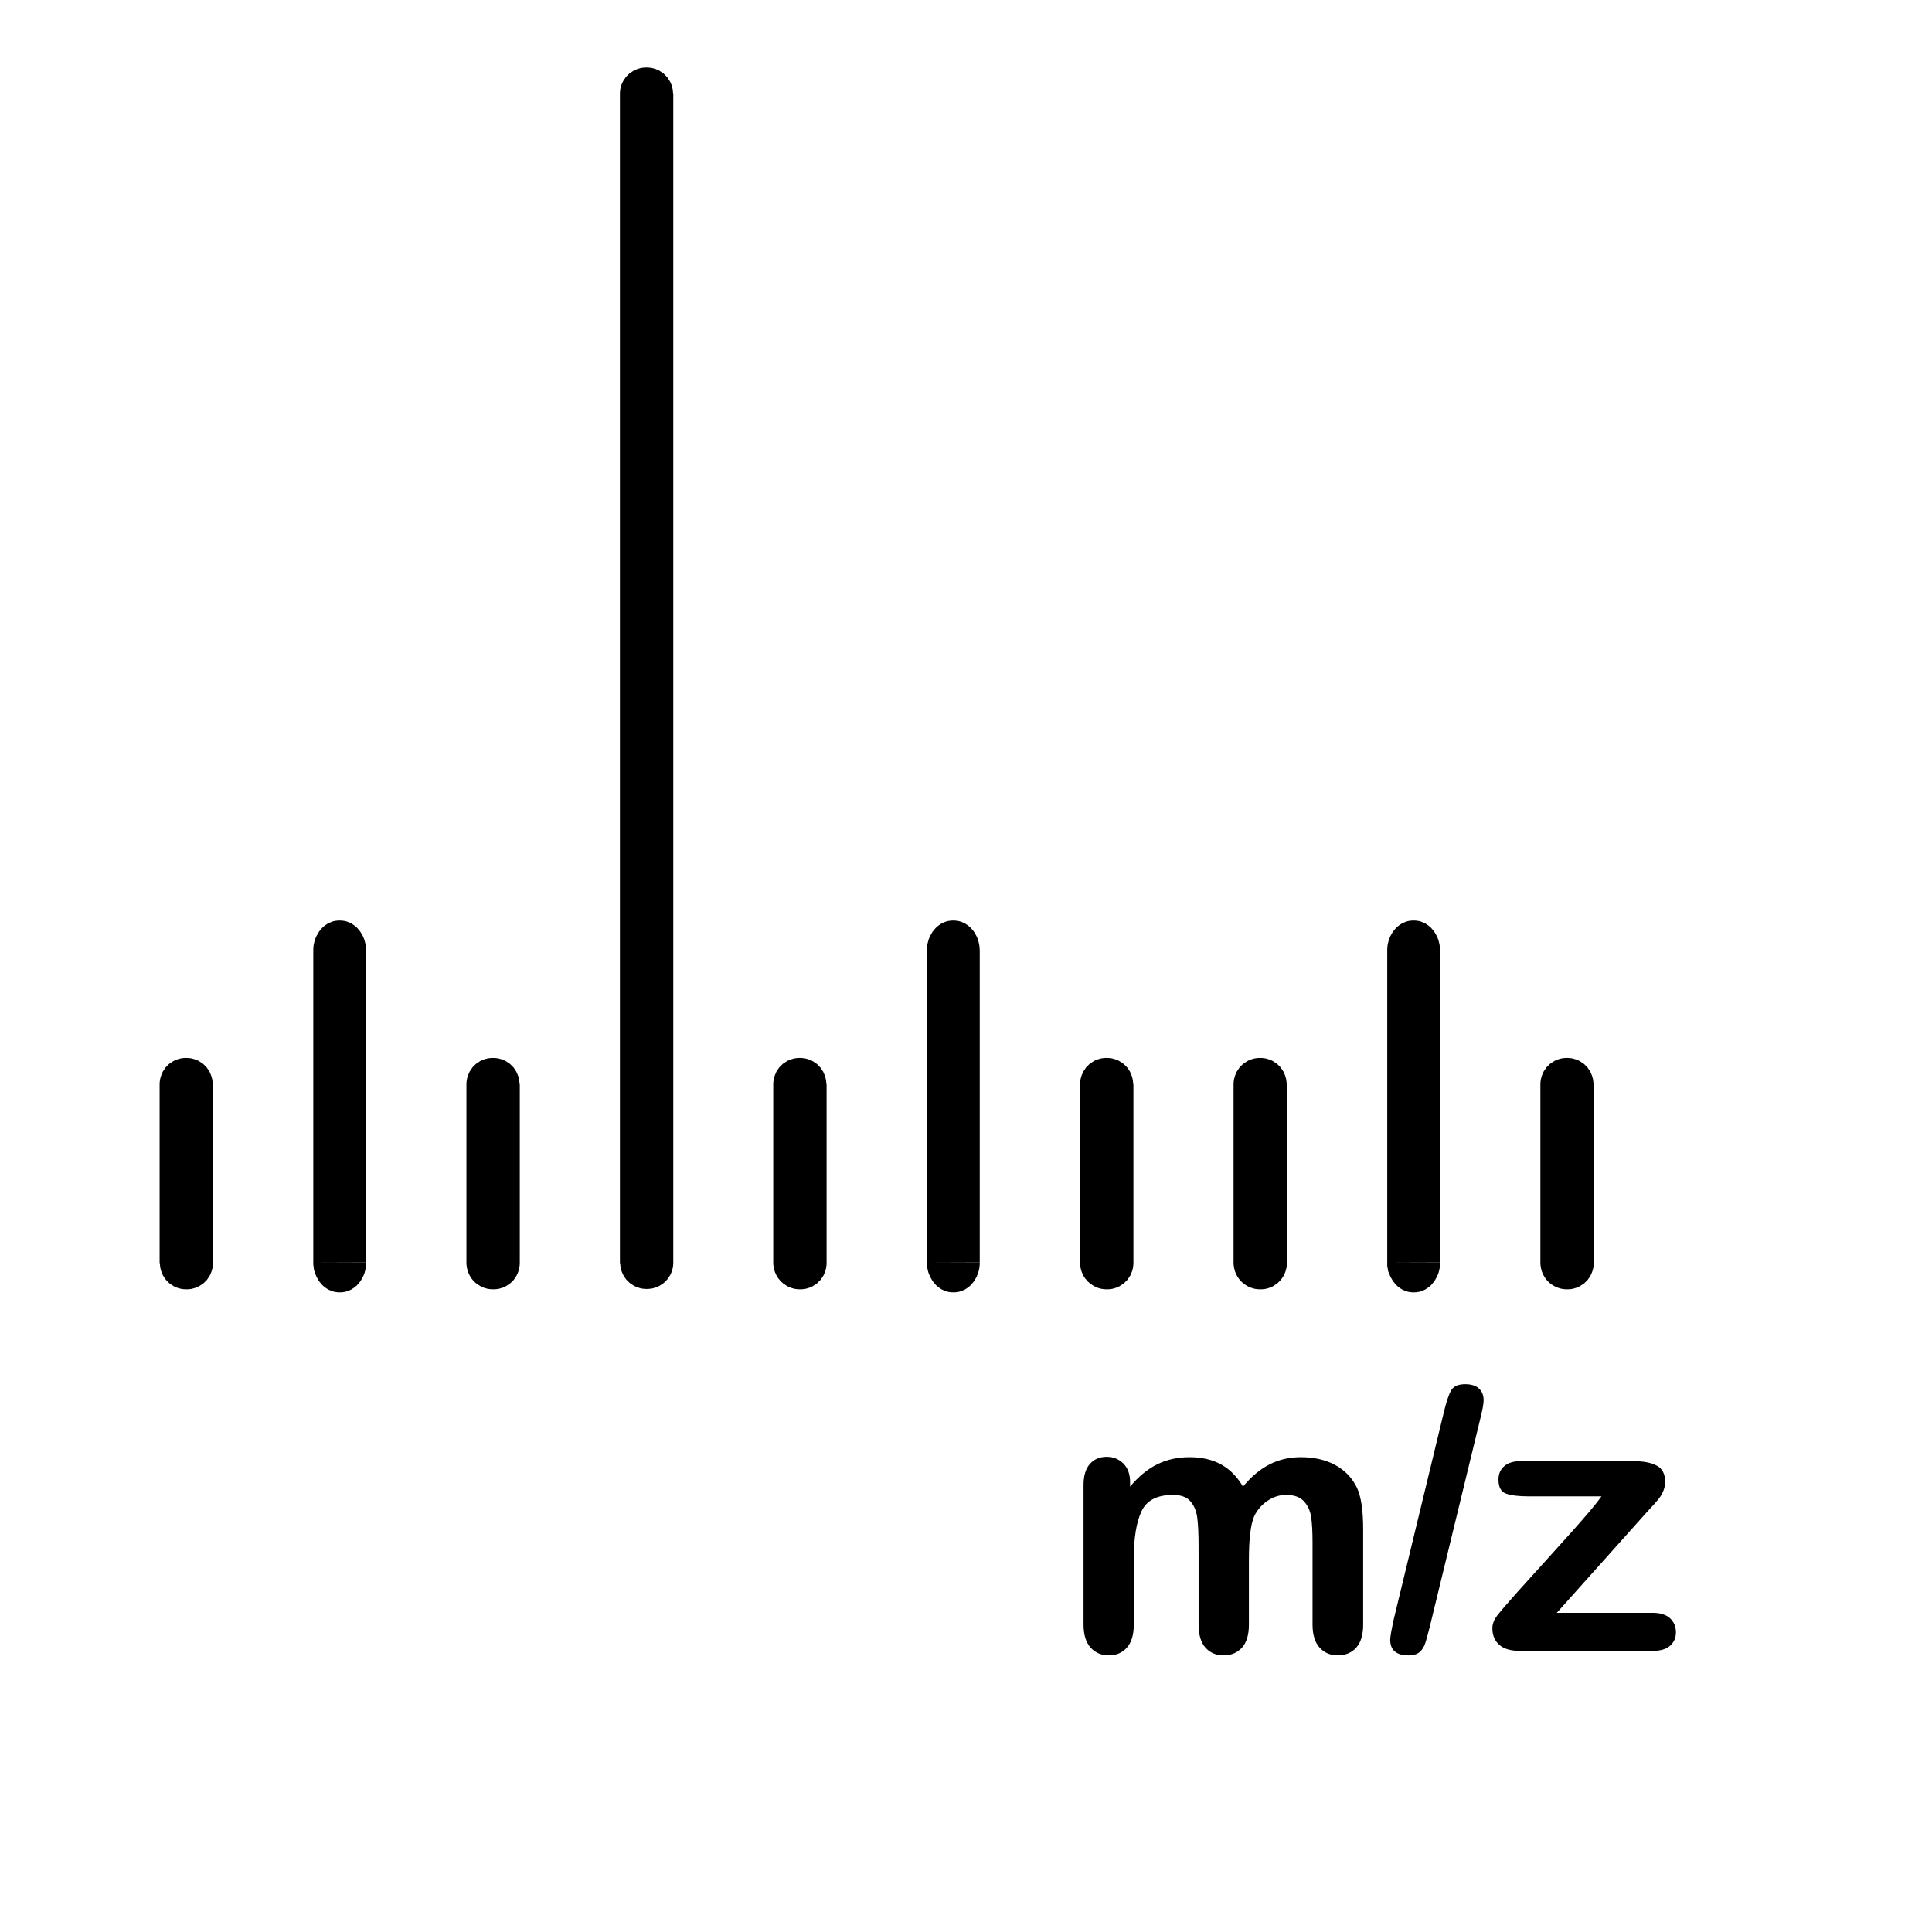
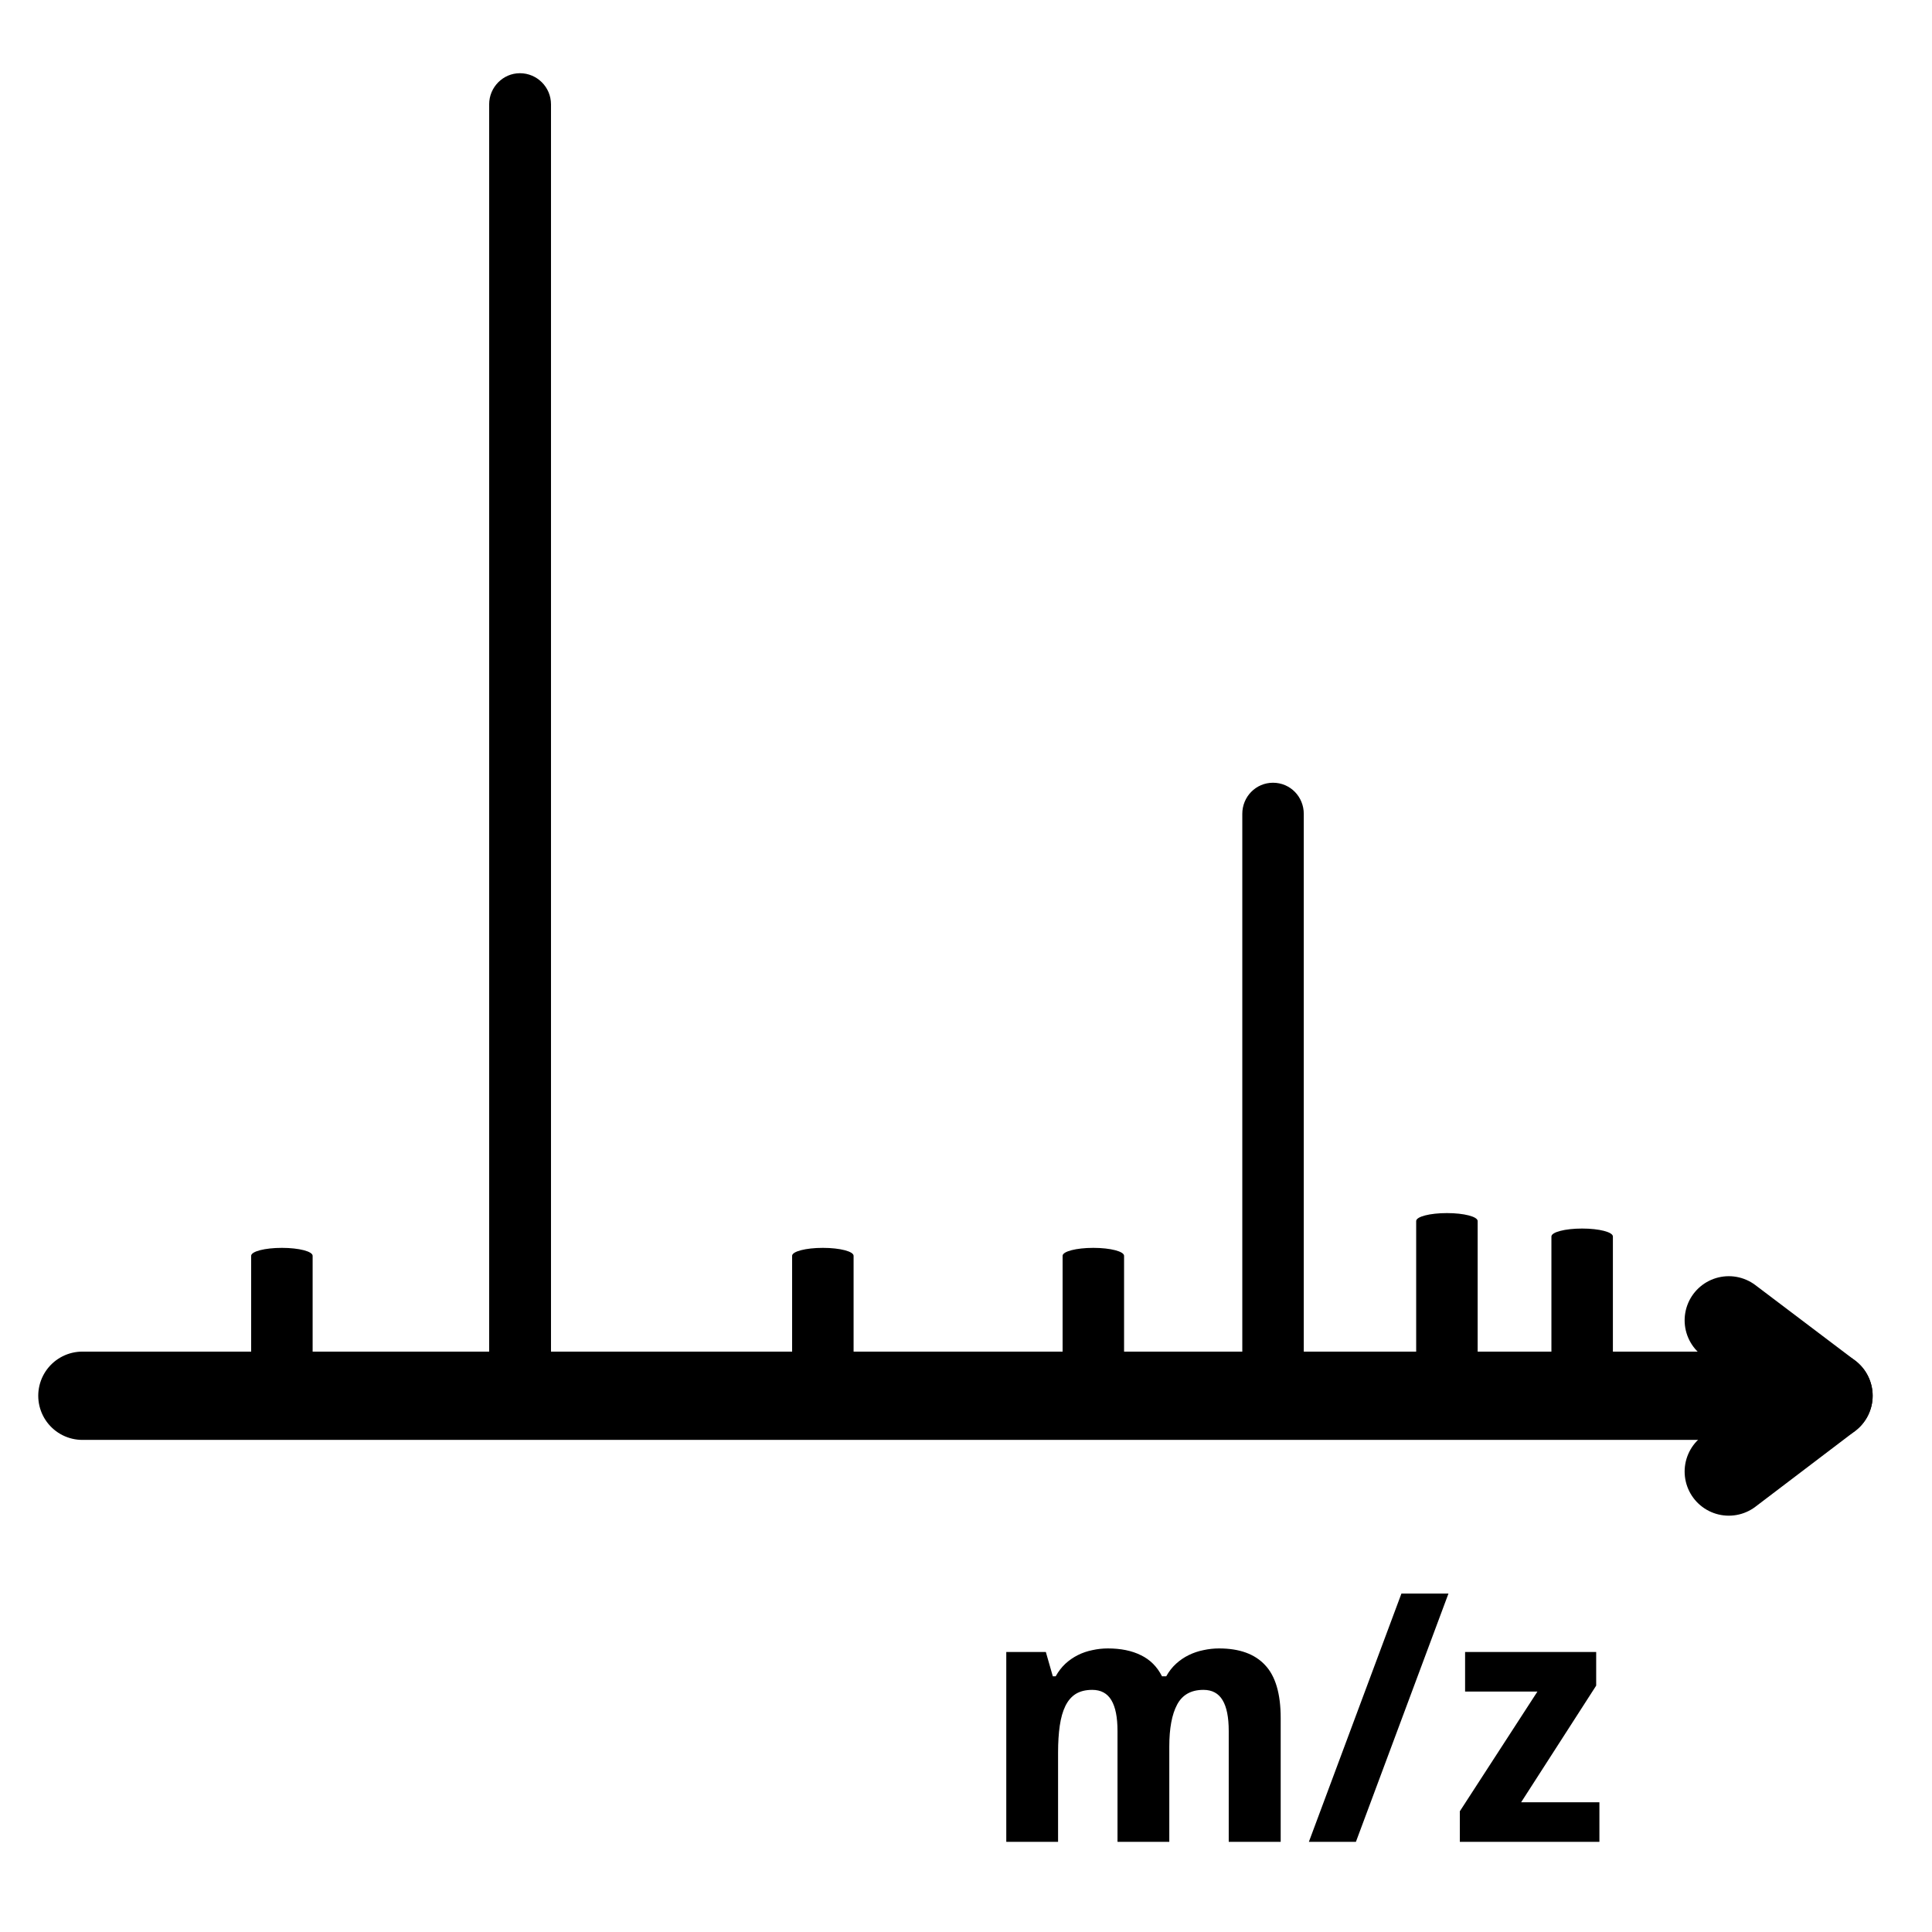
- <svg xmlns="http://www.w3.org/2000/svg" width="1000" height="1000" id="svg4152" version="1.1" viewBox="0 0 1000 1000">
+ <svg xmlns="http://www.w3.org/2000/svg" stroke="currentColor" fill="currentColor" width="1000" height="1000" id="svg4152" version="1.1" viewBox="0 0 1000 1000">
  <defs id="defs5498">
    <marker style="overflow:visible" id="marker4233" refX="0.0" refY="0.0" orient="auto">
      <path transform="scale(0.8)" style="fill-rule:evenodd;stroke-width:1pt;stroke-opacity:1;fill-opacity:1" d="M 5.77,0.0 L -2.88,5.0 L -2.88,-5.0 L 5.77,0.0 z " id="path4235" />
    </marker>
    <marker style="overflow:visible" id="marker4755" refX="0.0" refY="0.0" orient="auto">
      <path transform="scale(0.8)" style="fill-rule:evenodd;stroke-width:1pt;stroke-opacity:1;fill-opacity:1" d="M 5.77,0.0 L -2.88,5.0 L -2.88,-5.0 L 5.77,0.0 z " id="path4757" />
    </marker>
    <marker orient="auto" refY="0.0" refX="0.0" id="Arrow1Lend" style="overflow:visible;">
      <path id="path4164" d="M 0.0,0.0 L 5.0,-5.0 L -12.5,0.0 L 5.0,5.0 L 0.0,0.0 z " style="fill-rule:evenodd;stroke-width:1pt;stroke-opacity:1;fill-opacity:1" transform="scale(0.8) rotate(180) translate(12.5,0)" />
    </marker>
    <marker orient="auto" refY="0.0" refX="0.0" id="Arrow2Lend" style="overflow:visible;">
      <path id="path4182" style="fill-rule:evenodd;stroke-width:0.625;stroke-linejoin:round;stroke-opacity:1;fill-opacity:1" d="M 8.719,4.034 L -2.207,0.016 L 8.719,-4.002 C 6.973,-1.63 6.983,1.616 8.719,4.034 z " transform="scale(1.1) rotate(180) translate(1,0)" />
    </marker>
    <pattern y="0" x="0" height="6" width="6" patternUnits="userSpaceOnUse" id="EMFhbasepattern" />
  </defs>
-   <path id="path3502" d="M 42.643,676.441 H 932.372" style="fill:none;stroke-width:45.698px;stroke-linecap:round;stroke-linejoin:round;stroke-miterlimit:4;stroke-dasharray:none;stroke-opacity:1" />
-   <path id="path3504" d="m 946.433,676.441 -51.622,39.223" style="fill:none;stroke-width:45.698px;stroke-linecap:round;stroke-linejoin:round;stroke-miterlimit:4;stroke-dasharray:none;stroke-opacity:1" />
-   <path id="path3506" d="m 894.811,637.405 51.622,39.036" style="fill:none;stroke-width:45.698px;stroke-linecap:round;stroke-linejoin:round;stroke-miterlimit:4;stroke-dasharray:none;stroke-opacity:1" />
-   <g style="clip-rule:evenodd;fill-rule:evenodd;image-rendering:optimizeQuality;shape-rendering:geometricPrecision;text-rendering:geometricPrecision" id="g4519" transform="matrix(91.74455,0,0,91.74455,41.96986,34.79357)">
-     <line id="_341698584" class="fil0 str0" x1="0.168" y1="6.756" x2="9.474" y2="6.756" />
+   <path id="path3502" d="m 42.643,722.441 889.729,0" style="fill:none;stroke-width:45.698px;stroke-linecap:round;stroke-linejoin:round;stroke-miterlimit:4;stroke-dasharray:none;stroke-opacity:1" />
+   <path id="path3504" d="m 946.433,722.441 -51.622,39.223" style="fill:none;stroke-width:45.698px;stroke-linecap:round;stroke-linejoin:round;stroke-miterlimit:4;stroke-dasharray:none;stroke-opacity:1" />
+   <path id="path3506" d="m 894.811,683.405 51.622,39.036" style="fill:none;stroke-width:45.698px;stroke-linecap:round;stroke-linejoin:round;stroke-miterlimit:4;stroke-dasharray:none;stroke-opacity:1" />
+   <path id="path3508" d="m 285.195,53.989 c 0,-8.881 -7.215,-16.096 -16.096,-16.096 -8.696,0 -15.911,7.215 -15.911,16.096 z m 0,0 0,658.279 -32.007,0 0,-658.279 z m -32.007,658.279 c 0,8.879 7.215,16.096 15.911,16.096 8.881,0 16.096,-7.217 16.096,-16.096 z" style="fill-opacity:1;fill-rule:nonzero;stroke:none" />
+   <path id="path3510" d="m 674.831,421.24 c 0,-8.881 -7.031,-16.096 -15.91,-16.096 -8.879,0 -15.91,7.215 -15.91,16.096 z m 0,0 0,291.028 -31.819,0 0,-291.028 z m -31.819,291.028 c 0,8.879 7.031,16.096 15.91,16.096 8.879,0 15.91,-7.217 15.91,-16.096 z" style="fill-opacity:1;fill-rule:nonzero;stroke:none" />
+   <g transform="translate(856.787,823.9196)" style="font-style:normal;font-weight:normal;font-size:180px;line-height:125%;font-family:sans-serif;letter-spacing:0px;word-spacing:0px;fill-opacity:1;stroke:none;stroke-width:1px;stroke-linecap:butt;stroke-linejoin:miter;stroke-opacity:1" id="flowRoot4201">
+     <path d="m -251.562,129.415 h -26.807 V 72.022 q 0,-10.635 -3.164,-15.908 -3.164,-5.361 -9.932,-5.361 -5.098,0 -8.525,2.109 -3.34,2.109 -5.361,6.24 -2.021,4.131 -2.9,10.195 -0.879,6.064 -0.879,13.887 v 46.23 H -335.938 V 31.153 h 20.479 l 3.604,12.568 h 1.494 q 2.109,-3.779 5.01,-6.504 2.988,-2.725 6.504,-4.482 3.516,-1.758 7.471,-2.549 3.955,-0.879 7.998,-0.879 10.107,0 17.139,3.516 7.119,3.428 10.898,10.898 h 2.197 q 2.109,-3.779 5.098,-6.504 2.988,-2.725 6.592,-4.482 3.604,-1.758 7.559,-2.549 4.043,-0.879 8.086,-0.879 15.82,0 23.818,8.613 8.086,8.525 8.086,27.422 v 64.072 h -26.895 V 72.022 q 0,-10.635 -3.164,-15.908 -3.164,-5.361 -9.932,-5.361 -9.58,0 -13.623,7.646 -4.043,7.559 -4.043,21.709 z" id="path4241" />
+     <path d="M -107.07,0.919 -154.971,129.415 h -24.346 L -131.416,0.919 Z" id="path4243" />
+     <path d="M -28.936,129.415 H -101.182 V 113.595 L -61.016,51.632 H -98.457 V 31.153 h 67.852 v 17.402 l -38.848,60.381 h 40.518 z" id="path4245" />
  </g>
-   <g style="clip-rule:evenodd;fill-rule:evenodd;image-rendering:optimizeQuality;shape-rendering:geometricPrecision;text-rendering:geometricPrecision" id="g4523" transform="matrix(91.74455,0,0,91.74455,41.96986,34.79357)">
-     <line class="fil0 str0" x1="9.622" y1="6.756" x2="9.081" y2="7.166" id="line4521" />
-   </g>
-   <g style="clip-rule:evenodd;fill-rule:evenodd;image-rendering:optimizeQuality;shape-rendering:geometricPrecision;text-rendering:geometricPrecision" id="g4527" transform="matrix(91.74455,0,0,91.74455,41.96986,34.79357)">
-     <line class="fil0 str0" x1="9.081" y1="6.346" x2="9.622" y2="6.756" id="line4525" />
-   </g>
-   <g style="clip-rule:evenodd;fill-rule:evenodd;image-rendering:optimizeQuality;shape-rendering:geometricPrecision;text-rendering:geometricPrecision" id="g4531" transform="matrix(91.74455,0,0,91.74455,41.96986,34.79357)">
-     <path class="fil1" d="M 2.475,5.74 H 2.174 l 1.935e-4,-0.008 5.806e-4,-0.008 9.676e-4,-0.008 0.001,-0.007 0.002,-0.007 0.002,-0.007 0.002,-0.007 0.003,-0.007 0.003,-0.007 0.003,-0.007 0.004,-0.006 0.004,-0.006 0.004,-0.006 0.004,-0.006 0.005,-0.005 0.005,-0.005 0.005,-0.005 0.005,-0.005 0.006,-0.004 0.006,-0.004 0.006,-0.004 0.006,-0.004 0.006,-0.003 0.007,-0.003 0.007,-0.003 0.007,-0.002 0.007,-0.002 0.007,-0.002 0.007,-0.001 0.008,-9.676e-4 0.008,-5.806e-4 0.008,-1.935e-4 0.008,1.935e-4 0.008,5.806e-4 0.008,9.676e-4 0.007,0.001 0.007,0.002 0.007,0.002 0.007,0.002 0.007,0.003 0.007,0.003 0.006,0.003 0.006,0.004 0.006,0.004 0.006,0.004 0.006,0.004 0.005,0.005 0.005,0.005 0.005,0.005 0.005,0.005 0.004,0.006 0.004,0.006 0.004,0.006 0.004,0.006 0.003,0.007 0.003,0.007 0.003,0.007 0.002,0.007 0.002,0.007 0.002,0.007 0.001,0.007 9.676e-4,0.008 5.806e-4,0.008 z M 2.174,6.744 V 5.74 H 2.475 v 1.004 z m 0,0 H 2.475 l -1.935e-4,0.008 -5.806e-4,0.008 -9.676e-4,0.008 -0.001,0.007 -0.002,0.007 -0.002,0.007 -0.002,0.007 -0.003,0.007 -0.003,0.007 -0.003,0.007 -0.004,0.006 -0.004,0.006 -0.004,0.006 -0.004,0.006 -0.005,0.005 -0.005,0.005 -0.005,0.005 -0.005,0.005 -0.006,0.004 -0.006,0.004 -0.006,0.004 -0.006,0.004 -0.006,0.003 -0.007,0.003 -0.007,0.003 -0.007,0.002 -0.007,0.002 -0.007,0.002 -0.007,0.001 -0.008,9.676e-4 -0.008,5.806e-4 -0.008,1.935e-4 -0.008,-1.935e-4 -0.008,-5.806e-4 L 2.302,6.893 2.294,6.892 2.287,6.89 2.28,6.888 2.273,6.886 2.266,6.883 2.259,6.88 2.253,6.877 2.247,6.873 2.24,6.869 2.235,6.865 2.229,6.861 2.223,6.856 2.218,6.851 2.213,6.846 2.208,6.84 2.204,6.835 2.2,6.829 2.196,6.823 2.192,6.816 2.189,6.81 2.186,6.803 2.183,6.796 2.181,6.789 2.179,6.782 2.177,6.775 2.176,6.767 2.175,6.76 2.174,6.752 Z" id="path4529" />
-   </g>
-   <g style="clip-rule:evenodd;fill-rule:evenodd;image-rendering:optimizeQuality;shape-rendering:geometricPrecision;text-rendering:geometricPrecision" id="g4535" transform="matrix(91.74455,0,0,91.74455,41.96986,34.79357)">
-     <path class="fil1" d="M 3.341,0.15 H 3.04 l 1.935e-4,-0.008 5.806e-4,-0.008 9.676e-4,-0.007 0.001,-0.007 0.002,-0.007 0.002,-0.007 0.002,-0.007 0.003,-0.007 0.003,-0.007 0.003,-0.006 0.004,-0.006 0.004,-0.006 0.004,-0.006 0.004,-0.006 0.005,-0.005 0.005,-0.005 0.005,-0.005 0.005,-0.005 0.006,-0.004 0.006,-0.004 0.006,-0.004 0.006,-0.004 0.006,-0.003 0.007,-0.003 0.007,-0.003 0.007,-0.002 0.007,-0.002 0.007,-0.002 0.007,-0.001 0.008,-9.48281e-4 0.008,-5.8058e-4 0.008,-1.93527e-4 0.008,1.93527e-4 0.008,5.8058e-4 0.008,9.48281e-4 0.007,0.001 0.007,0.002 0.007,0.002 0.007,0.002 0.007,0.003 0.007,0.003 0.006,0.003 0.006,0.004 0.006,0.004 0.006,0.004 0.006,0.004 0.005,0.005 0.005,0.005 0.005,0.005 0.005,0.005 0.004,0.006 0.004,0.006 0.004,0.006 0.004,0.006 0.003,0.006 0.003,0.007 0.003,0.007 0.002,0.007 0.002,0.007 0.002,0.007 0.001,0.007 9.677e-4,0.007 5.806e-4,0.008 z M 3.04,6.744 V 0.15 H 3.341 v 6.594 z m 0,0 H 3.341 l -1.935e-4,0.008 -5.806e-4,0.008 -9.676e-4,0.007 -0.001,0.007 -0.002,0.007 -0.002,0.007 -0.002,0.007 -0.003,0.007 -0.003,0.007 -0.003,0.006 -0.004,0.006 -0.004,0.006 -0.004,0.006 -0.004,0.006 -0.005,0.005 -0.005,0.005 -0.005,0.005 -0.005,0.005 -0.006,0.004 -0.006,0.004 -0.006,0.004 -0.006,0.004 -0.006,0.003 -0.007,0.003 -0.007,0.003 -0.007,0.002 -0.007,0.002 -0.007,0.002 -0.007,0.001 -0.008,9.483e-4 -0.008,5.806e-4 -0.008,1.935e-4 -0.008,-1.935e-4 -0.008,-5.806e-4 -0.008,-9.483e-4 -0.007,-0.001 -0.007,-0.002 -0.007,-0.002 -0.007,-0.002 -0.007,-0.003 -0.007,-0.003 -0.006,-0.003 -0.006,-0.004 -0.006,-0.004 -0.006,-0.004 -0.006,-0.004 -0.005,-0.005 -0.005,-0.005 -0.005,-0.005 -0.005,-0.005 -0.004,-0.006 -0.004,-0.006 -0.004,-0.006 -0.004,-0.006 -0.003,-0.006 -0.003,-0.007 -0.003,-0.007 -0.002,-0.007 -0.002,-0.007 -0.002,-0.007 -0.001,-0.007 -9.677e-4,-0.007 -5.806e-4,-0.008 z" id="path4533" />
-   </g>
-   <g style="clip-rule:evenodd;fill-rule:evenodd;image-rendering:optimizeQuality;shape-rendering:geometricPrecision;text-rendering:geometricPrecision" id="g4539" transform="matrix(91.74455,0,0,91.74455,41.96986,34.79357)">
-     <path class="fil1" d="M 1.608,4.982 H 1.31 l 1.935e-4,-0.009 5.806e-4,-0.009 9.483e-4,-0.008 0.001,-0.008 0.002,-0.008 0.002,-0.008 0.002,-0.008 0.003,-0.008 0.003,-0.007 0.003,-0.007 0.004,-0.007 0.004,-0.007 0.004,-0.007 0.004,-0.006 0.005,-0.006 0.005,-0.006 0.005,-0.006 0.005,-0.005 0.006,-0.005 0.006,-0.005 0.006,-0.004 0.006,-0.004 0.006,-0.004 0.007,-0.003 0.007,-0.003 0.007,-0.003 0.007,-0.002 0.007,-0.002 0.007,-0.001 0.007,-0.001 0.008,-6.58e-4 0.008,-2.128e-4 0.008,2.128e-4 0.008,6.58e-4 0.007,0.001 0.007,0.001 0.007,0.002 0.007,0.002 0.007,0.003 0.007,0.003 0.007,0.003 0.006,0.004 0.006,0.004 0.006,0.004 0.006,0.005 0.006,0.005 0.005,0.005 0.005,0.006 0.005,0.006 0.005,0.006 0.004,0.006 0.004,0.007 0.004,0.007 0.004,0.007 0.003,0.007 0.003,0.007 0.003,0.008 0.002,0.008 0.002,0.008 0.002,0.008 0.001,0.008 9.483e-4,0.008 5.805e-4,0.009 z M 1.31,6.744 V 4.982 H 1.608 v 1.763 z m 0,0 H 1.608 l -1.935e-4,0.009 -5.806e-4,0.009 -9.483e-4,0.008 -0.001,0.008 -0.002,0.008 -0.002,0.008 -0.002,0.008 -0.003,0.008 -0.003,0.007 -0.003,0.007 -0.004,0.007 -0.004,0.007 -0.004,0.007 -0.004,0.006 -0.005,0.006 -0.005,0.006 -0.005,0.006 -0.005,0.005 -0.006,0.005 -0.006,0.005 -0.006,0.004 -0.006,0.004 -0.006,0.004 -0.007,0.003 -0.007,0.003 -0.007,0.003 -0.007,0.002 -0.007,0.002 -0.007,0.001 -0.007,0.001 -0.008,6.58e-4 -0.008,2.128e-4 -0.008,-2.128e-4 -0.008,-6.58e-4 -0.007,-0.001 -0.007,-0.001 -0.007,-0.002 -0.007,-0.002 -0.007,-0.003 -0.007,-0.003 -0.007,-0.003 -0.006,-0.004 -0.006,-0.004 -0.006,-0.004 -0.006,-0.005 -0.006,-0.005 -0.005,-0.005 -0.005,-0.006 -0.005,-0.006 -0.005,-0.006 -0.004,-0.006 -0.004,-0.007 -0.004,-0.007 -0.004,-0.007 -0.003,-0.007 -0.003,-0.007 L 1.319,6.802 1.317,6.795 1.315,6.787 1.313,6.778 1.312,6.77 1.311,6.762 1.31,6.753 Z" id="path4537" />
-   </g>
-   <g style="clip-rule:evenodd;fill-rule:evenodd;image-rendering:optimizeQuality;shape-rendering:geometricPrecision;text-rendering:geometricPrecision" id="g4543" transform="matrix(91.74455,0,0,91.74455,41.96986,34.79357)">
-     <path class="fil1" d="M 4.206,5.74 H 3.905 l 1.935e-4,-0.008 5.806e-4,-0.008 9.676e-4,-0.008 0.001,-0.007 0.002,-0.007 0.002,-0.007 0.002,-0.007 0.003,-0.007 0.003,-0.007 0.003,-0.007 0.004,-0.006 0.004,-0.006 0.004,-0.006 0.004,-0.006 0.005,-0.005 0.005,-0.005 0.005,-0.005 0.005,-0.005 0.006,-0.004 0.006,-0.004 0.006,-0.004 0.006,-0.004 0.006,-0.003 0.007,-0.003 0.007,-0.003 0.007,-0.002 0.007,-0.002 0.007,-0.002 0.007,-0.001 0.008,-9.676e-4 0.008,-5.806e-4 0.008,-1.935e-4 0.008,1.935e-4 0.008,5.806e-4 0.008,9.676e-4 0.007,0.001 0.007,0.002 0.007,0.002 0.007,0.002 0.007,0.003 0.007,0.003 0.006,0.003 0.006,0.004 0.006,0.004 0.006,0.004 0.006,0.004 0.005,0.005 0.005,0.005 0.005,0.005 0.005,0.005 0.004,0.006 0.004,0.006 0.004,0.006 0.004,0.006 0.003,0.007 0.003,0.007 0.003,0.007 0.002,0.007 0.002,0.007 0.002,0.007 0.001,0.007 9.676e-4,0.008 5.806e-4,0.008 z M 3.905,6.744 V 5.74 H 4.206 v 1.004 z m 0,0 H 4.206 l -1.935e-4,0.008 -5.806e-4,0.008 -9.676e-4,0.008 -0.001,0.007 -0.002,0.007 -0.002,0.007 -0.002,0.007 -0.003,0.007 -0.003,0.007 -0.003,0.007 -0.004,0.006 -0.004,0.006 -0.004,0.006 -0.004,0.006 -0.005,0.005 -0.005,0.005 -0.005,0.005 -0.005,0.005 -0.006,0.004 -0.006,0.004 -0.006,0.004 -0.006,0.004 -0.006,0.003 -0.007,0.003 -0.007,0.003 -0.007,0.002 -0.007,0.002 -0.007,0.002 -0.007,0.001 -0.008,9.676e-4 -0.008,5.806e-4 -0.008,1.935e-4 -0.008,-1.935e-4 -0.008,-5.806e-4 L 4.033,6.893 4.025,6.892 4.018,6.89 4.011,6.888 4.004,6.886 3.997,6.883 3.99,6.88 3.984,6.877 3.978,6.873 3.972,6.869 3.966,6.865 3.96,6.861 3.955,6.856 3.949,6.851 3.944,6.846 3.94,6.84 3.935,6.835 3.931,6.829 3.927,6.823 3.923,6.816 3.92,6.81 3.917,6.803 3.914,6.796 3.912,6.789 3.91,6.782 3.908,6.775 3.907,6.767 3.906,6.76 3.905,6.752 Z" id="path4541" />
-   </g>
-   <g style="clip-rule:evenodd;fill-rule:evenodd;image-rendering:optimizeQuality;shape-rendering:geometricPrecision;text-rendering:geometricPrecision" id="g4547" transform="matrix(91.74455,0,0,91.74455,41.96986,34.79357)">
-     <path class="fil1" d="M 5.937,5.74 H 5.636 l 1.935e-4,-0.008 5.806e-4,-0.008 9.676e-4,-0.008 0.001,-0.007 0.002,-0.007 0.002,-0.007 0.002,-0.007 0.003,-0.007 0.003,-0.007 0.003,-0.007 0.004,-0.006 0.004,-0.006 0.004,-0.006 0.004,-0.006 0.005,-0.005 0.005,-0.005 0.005,-0.005 0.005,-0.005 0.006,-0.004 0.006,-0.004 0.006,-0.004 0.006,-0.004 0.006,-0.003 0.007,-0.003 0.007,-0.003 0.007,-0.002 0.007,-0.002 0.007,-0.002 0.007,-0.001 0.008,-9.676e-4 0.008,-5.806e-4 0.008,-1.935e-4 0.008,1.935e-4 0.008,5.806e-4 0.008,9.676e-4 0.007,0.001 0.007,0.002 0.007,0.002 0.007,0.002 0.007,0.003 0.007,0.003 0.006,0.003 0.006,0.004 0.006,0.004 0.006,0.004 0.006,0.004 0.005,0.005 0.005,0.005 0.005,0.005 0.005,0.005 0.004,0.006 0.004,0.006 0.004,0.006 0.004,0.006 0.003,0.007 0.003,0.007 0.003,0.007 0.002,0.007 0.002,0.007 0.002,0.007 0.001,0.007 9.676e-4,0.008 5.806e-4,0.008 z M 5.636,6.744 V 5.74 H 5.937 v 1.004 z m 0,0 H 5.937 l -1.935e-4,0.008 -5.806e-4,0.008 -9.676e-4,0.008 -0.001,0.007 -0.002,0.007 -0.002,0.007 -0.002,0.007 -0.003,0.007 -0.003,0.007 -0.003,0.007 -0.004,0.006 -0.004,0.006 -0.004,0.006 -0.004,0.006 -0.005,0.005 -0.005,0.005 -0.005,0.005 -0.005,0.005 -0.006,0.004 -0.006,0.004 -0.006,0.004 -0.006,0.004 -0.006,0.003 -0.007,0.003 -0.007,0.003 -0.007,0.002 -0.007,0.002 -0.007,0.002 -0.007,0.001 -0.008,9.676e-4 -0.008,5.806e-4 -0.008,1.935e-4 -0.008,-1.935e-4 -0.008,-5.806e-4 L 5.764,6.893 5.756,6.892 5.749,6.89 5.742,6.888 5.735,6.886 5.728,6.883 5.722,6.88 5.715,6.877 5.709,6.873 5.703,6.869 5.697,6.865 5.691,6.861 5.686,6.856 5.68,6.851 5.675,6.846 5.671,6.84 5.666,6.835 5.662,6.829 5.658,6.823 5.654,6.816 5.651,6.81 5.648,6.803 5.645,6.796 5.643,6.789 5.641,6.782 5.639,6.775 5.638,6.767 5.637,6.76 5.637,6.752 Z" id="path4545" />
-   </g>
-   <g style="clip-rule:evenodd;fill-rule:evenodd;image-rendering:optimizeQuality;shape-rendering:geometricPrecision;text-rendering:geometricPrecision" id="g4551" transform="matrix(91.74455,0,0,91.74455,41.96986,34.79357)">
-     <path class="fil1" d="M 6.803,5.74 H 6.502 l 1.935e-4,-0.008 5.806e-4,-0.008 9.676e-4,-0.008 0.001,-0.007 0.002,-0.007 0.002,-0.007 0.002,-0.007 0.003,-0.007 0.003,-0.007 0.003,-0.007 0.004,-0.006 0.004,-0.006 0.004,-0.006 0.004,-0.006 0.005,-0.005 0.005,-0.005 0.005,-0.005 0.005,-0.005 0.006,-0.004 0.006,-0.004 0.006,-0.004 0.006,-0.004 0.006,-0.003 0.007,-0.003 0.007,-0.003 0.007,-0.002 0.007,-0.002 0.007,-0.002 0.007,-0.001 0.008,-9.676e-4 0.008,-5.806e-4 0.008,-1.935e-4 0.008,1.935e-4 0.008,5.806e-4 0.008,9.676e-4 0.007,0.001 0.007,0.002 0.007,0.002 0.007,0.002 0.007,0.003 0.007,0.003 0.006,0.003 0.006,0.004 0.006,0.004 0.006,0.004 0.006,0.004 0.005,0.005 0.005,0.005 0.005,0.005 0.005,0.005 0.004,0.006 0.004,0.006 0.004,0.006 0.004,0.006 0.003,0.007 0.003,0.007 0.003,0.007 0.002,0.007 0.002,0.007 0.002,0.007 0.001,0.007 9.676e-4,0.008 5.806e-4,0.008 z M 6.502,6.744 V 5.74 H 6.803 v 1.004 z m 0,0 H 6.803 l -1.935e-4,0.008 -5.806e-4,0.008 -9.676e-4,0.008 -0.001,0.007 -0.002,0.007 -0.002,0.007 -0.002,0.007 -0.003,0.007 -0.003,0.007 -0.003,0.007 -0.004,0.006 -0.004,0.006 -0.004,0.006 -0.004,0.006 -0.005,0.005 -0.005,0.005 -0.005,0.005 -0.005,0.005 -0.006,0.004 -0.006,0.004 -0.006,0.004 -0.006,0.004 -0.006,0.003 -0.007,0.003 -0.007,0.003 -0.007,0.002 -0.007,0.002 -0.007,0.002 -0.007,0.001 -0.008,9.676e-4 -0.008,5.806e-4 -0.008,1.935e-4 -0.008,-1.935e-4 -0.008,-5.806e-4 L 6.629,6.893 6.622,6.892 6.615,6.89 6.608,6.888 6.601,6.886 6.594,6.883 6.587,6.88 6.581,6.877 6.574,6.873 6.568,6.869 6.562,6.865 6.557,6.861 6.551,6.856 6.546,6.851 6.541,6.846 6.536,6.84 6.532,6.835 6.528,6.829 6.524,6.823 6.52,6.816 6.517,6.81 6.514,6.803 6.511,6.796 6.509,6.789 6.507,6.782 6.505,6.775 6.504,6.767 6.503,6.76 6.502,6.752 Z" id="path4549" />
-   </g>
-   <g style="clip-rule:evenodd;fill-rule:evenodd;image-rendering:optimizeQuality;shape-rendering:geometricPrecision;text-rendering:geometricPrecision" id="g4555" transform="matrix(91.74455,0,0,91.74455,41.96986,34.79357)">
-     <path class="fil1" d="M 0.744,5.74 H 0.443 l 1.9353e-4,-0.008 5.8058e-4,-0.008 9.6763e-4,-0.008 0.001,-0.007 0.002,-0.007 0.002,-0.007 0.002,-0.007 0.003,-0.007 0.003,-0.007 0.003,-0.007 0.004,-0.006 0.004,-0.006 0.004,-0.006 0.004,-0.006 0.005,-0.005 0.005,-0.005 0.005,-0.005 0.005,-0.005 0.006,-0.004 0.006,-0.004 0.006,-0.004 0.006,-0.004 0.006,-0.003 0.007,-0.003 0.007,-0.003 0.007,-0.002 0.007,-0.002 0.007,-0.002 0.007,-0.001 0.008,-9.676e-4 0.008,-5.806e-4 0.008,-1.935e-4 0.008,1.935e-4 0.008,5.806e-4 0.008,9.676e-4 0.007,0.001 0.007,0.002 0.007,0.002 0.007,0.002 0.007,0.003 0.007,0.003 0.006,0.003 0.006,0.004 0.006,0.004 0.006,0.004 0.006,0.004 0.005,0.005 0.005,0.005 0.005,0.005 0.005,0.005 0.004,0.006 0.004,0.006 0.004,0.006 0.004,0.006 0.003,0.007 0.003,0.007 0.003,0.007 0.002,0.007 0.002,0.007 0.002,0.007 0.001,0.007 9.6763e-4,0.008 5.8058e-4,0.008 z m -0.301,1.004 v -1.004 h 0.301 v 1.004 z m 0,0 h 0.301 l -1.9353e-4,0.008 -5.8058e-4,0.008 -9.6763e-4,0.008 -0.001,0.007 -0.002,0.007 -0.002,0.007 -0.002,0.007 -0.003,0.007 -0.003,0.007 -0.003,0.007 -0.004,0.006 -0.004,0.006 -0.004,0.006 -0.004,0.006 -0.005,0.005 -0.005,0.005 -0.005,0.005 -0.005,0.005 -0.006,0.004 -0.006,0.004 -0.006,0.004 -0.006,0.004 -0.006,0.003 -0.007,0.003 -0.007,0.003 -0.007,0.002 -0.007,0.002 -0.007,0.002 -0.007,0.001 -0.008,9.676e-4 -0.008,5.806e-4 -0.008,1.935e-4 -0.008,-1.935e-4 -0.008,-5.806e-4 -0.008,-9.676e-4 -0.007,-0.001 -0.007,-0.002 -0.007,-0.002 -0.007,-0.002 -0.007,-0.003 -0.007,-0.003 -0.006,-0.003 -0.006,-0.004 -0.006,-0.004 -0.006,-0.004 -0.006,-0.004 -0.005,-0.005 -0.005,-0.005 -0.005,-0.005 -0.005,-0.005 -0.004,-0.006 -0.004,-0.006 -0.004,-0.006 -0.004,-0.006 -0.003,-0.007 -0.003,-0.007 -0.003,-0.007 -0.002,-0.007 -0.002,-0.007 -0.002,-0.007 -0.001,-0.007 -9.6763e-4,-0.008 -5.8058e-4,-0.008 z" id="path4553" />
-   </g>
-   <g style="clip-rule:evenodd;fill-rule:evenodd;image-rendering:optimizeQuality;shape-rendering:geometricPrecision;text-rendering:geometricPrecision" id="g4559" transform="matrix(91.74455,0,0,91.74455,41.96986,34.79357)">
-     <path class="fil1" d="M 5.07,4.982 H 4.772 l 1.935e-4,-0.009 5.806e-4,-0.009 9.483e-4,-0.008 0.001,-0.008 0.002,-0.008 0.002,-0.008 0.002,-0.008 0.003,-0.008 0.003,-0.007 0.003,-0.007 0.004,-0.007 0.004,-0.007 0.004,-0.007 0.004,-0.006 0.005,-0.006 0.005,-0.006 0.005,-0.006 0.005,-0.005 0.006,-0.005 0.006,-0.005 0.006,-0.004 0.006,-0.004 0.006,-0.004 0.007,-0.003 0.007,-0.003 0.007,-0.003 0.007,-0.002 0.007,-0.002 0.007,-0.001 0.007,-0.001 0.008,-6.58e-4 0.008,-2.128e-4 0.008,2.128e-4 0.008,6.58e-4 0.007,0.001 0.007,0.001 0.007,0.002 0.007,0.002 0.007,0.003 0.007,0.003 0.007,0.003 0.006,0.004 0.006,0.004 0.006,0.004 0.006,0.005 0.006,0.005 0.005,0.005 0.005,0.006 0.005,0.006 0.005,0.006 0.004,0.006 0.004,0.007 0.004,0.007 0.004,0.007 0.003,0.007 0.003,0.007 0.003,0.008 0.002,0.008 0.002,0.008 0.002,0.008 0.001,0.008 9.483e-4,0.008 5.805e-4,0.009 z M 4.772,6.744 V 4.982 H 5.07 v 1.763 z m 0,0 H 5.07 l -1.935e-4,0.009 -5.806e-4,0.009 -9.483e-4,0.008 -0.001,0.008 -0.002,0.008 -0.002,0.008 -0.002,0.008 -0.003,0.008 -0.003,0.007 -0.003,0.007 -0.004,0.007 -0.004,0.007 -0.004,0.007 -0.004,0.006 -0.005,0.006 -0.005,0.006 -0.005,0.006 -0.005,0.005 -0.006,0.005 -0.006,0.005 -0.006,0.004 -0.006,0.004 -0.006,0.004 -0.007,0.003 -0.007,0.003 -0.007,0.003 -0.007,0.002 -0.007,0.002 -0.007,0.001 -0.007,0.001 -0.008,6.58e-4 -0.008,2.128e-4 -0.008,-2.128e-4 -0.008,-6.58e-4 -0.007,-0.001 -0.007,-0.001 -0.007,-0.002 -0.007,-0.002 -0.007,-0.003 -0.007,-0.003 -0.007,-0.003 -0.006,-0.004 -0.006,-0.004 -0.006,-0.004 -0.006,-0.005 -0.006,-0.005 -0.005,-0.005 -0.005,-0.006 -0.005,-0.006 -0.005,-0.006 -0.004,-0.006 -0.004,-0.007 -0.004,-0.007 -0.004,-0.007 -0.003,-0.007 -0.003,-0.007 L 4.781,6.802 4.779,6.795 4.777,6.787 4.775,6.778 4.774,6.77 4.773,6.762 4.772,6.753 Z" id="path4557" />
-   </g>
-   <g style="clip-rule:evenodd;fill-rule:evenodd;image-rendering:optimizeQuality;shape-rendering:geometricPrecision;text-rendering:geometricPrecision" id="g4563" transform="matrix(91.74455,0,0,91.74455,41.96986,34.79357)">
-     <path class="fil1" d="M 7.667,4.982 H 7.369 l 1.935e-4,-0.009 5.806e-4,-0.009 9.483e-4,-0.008 0.001,-0.008 0.002,-0.008 0.002,-0.008 0.002,-0.008 0.003,-0.008 0.003,-0.007 0.003,-0.007 0.004,-0.007 0.004,-0.007 0.004,-0.007 0.004,-0.006 0.005,-0.006 0.005,-0.006 0.005,-0.006 0.005,-0.005 0.006,-0.005 0.006,-0.005 0.006,-0.004 0.006,-0.004 0.006,-0.004 0.007,-0.003 0.007,-0.003 0.007,-0.003 0.007,-0.002 0.007,-0.002 0.007,-0.001 0.007,-0.001 0.008,-6.58e-4 0.008,-2.128e-4 0.008,2.128e-4 0.008,6.58e-4 0.007,0.001 0.007,0.001 0.007,0.002 0.007,0.002 0.007,0.003 0.007,0.003 0.007,0.003 0.006,0.004 0.006,0.004 0.006,0.004 0.006,0.005 0.006,0.005 0.005,0.005 0.005,0.006 0.005,0.006 0.005,0.006 0.004,0.006 0.004,0.007 0.004,0.007 0.004,0.007 0.003,0.007 0.003,0.007 0.003,0.008 0.002,0.008 0.002,0.008 0.002,0.008 0.001,0.008 9.483e-4,0.008 5.805e-4,0.009 z M 7.369,6.744 V 4.982 H 7.667 v 1.763 z m 0,0 H 7.667 l -1.935e-4,0.009 -5.806e-4,0.009 -9.483e-4,0.008 -0.001,0.008 -0.002,0.008 -0.002,0.008 -0.002,0.008 -0.003,0.008 -0.003,0.007 -0.003,0.007 -0.004,0.007 -0.004,0.007 -0.004,0.007 -0.004,0.006 -0.005,0.006 -0.005,0.006 -0.005,0.006 -0.005,0.005 -0.006,0.005 -0.006,0.005 -0.006,0.004 -0.006,0.004 -0.006,0.004 -0.007,0.003 -0.007,0.003 -0.007,0.003 -0.007,0.002 -0.007,0.002 -0.007,0.001 -0.007,0.001 -0.008,6.58e-4 -0.008,2.128e-4 -0.008,-2.128e-4 -0.008,-6.58e-4 -0.007,-0.001 -0.007,-0.001 -0.007,-0.002 -0.007,-0.002 -0.007,-0.003 -0.007,-0.003 -0.007,-0.003 -0.006,-0.004 -0.006,-0.004 -0.006,-0.004 -0.006,-0.005 -0.006,-0.005 -0.005,-0.005 -0.005,-0.006 -0.005,-0.006 -0.005,-0.006 -0.004,-0.006 -0.004,-0.007 -0.004,-0.007 -0.004,-0.007 -0.003,-0.007 -0.003,-0.007 L 7.378,6.802 7.375,6.795 7.373,6.787 7.372,6.778 7.37,6.77 7.369,6.762 7.369,6.753 Z" id="path4561" />
-   </g>
-   <path style="clip-rule:evenodd;fill-rule:evenodd;stroke-width:91.745;image-rendering:optimizeQuality;shape-rendering:geometricPrecision;text-rendering:geometricPrecision" class="fil1" d="m 646.432,807.294 v 33.598 c 0,5.309 -1.202,9.291 -3.604,11.947 -2.432,2.654 -5.593,3.982 -9.545,3.982 -3.855,0 -6.953,-1.328 -9.323,-3.982 -2.37,-2.656 -3.572,-6.639 -3.572,-11.947 v -40.268 c 0,-6.383 -0.22,-11.313 -0.662,-14.822 -0.412,-3.508 -1.582,-6.417 -3.508,-8.661 -1.898,-2.244 -4.931,-3.382 -9.071,-3.382 -8.281,0 -13.718,2.844 -16.342,8.535 -2.622,5.657 -3.951,13.812 -3.951,24.431 v 34.168 c 0,5.247 -1.2,9.229 -3.572,11.915 -2.37,2.686 -5.499,4.014 -9.387,4.014 -3.824,0 -6.953,-1.328 -9.387,-4.014 -2.432,-2.686 -3.666,-6.669 -3.666,-11.915 v -72.316 c 0,-4.742 1.106,-8.377 3.288,-10.841 2.18,-2.466 5.089,-3.698 8.659,-3.698 3.446,0 6.323,1.17 8.661,3.476 2.306,2.308 3.476,5.501 3.476,9.577 v 2.402 c 4.362,-5.247 9.071,-9.103 14.066,-11.567 4.993,-2.466 10.555,-3.698 16.688,-3.698 6.353,0 11.821,1.264 16.404,3.792 4.551,2.528 8.313,6.353 11.283,11.473 4.267,-5.183 8.819,-9.007 13.718,-11.505 4.867,-2.496 10.271,-3.761 16.182,-3.761 6.923,0 12.864,1.358 17.858,4.077 4.994,2.718 8.723,6.607 11.189,11.663 2.18,4.551 3.255,11.757 3.255,21.587 v 49.339 c 0,5.309 -1.2,9.291 -3.603,11.947 -2.402,2.654 -5.595,3.982 -9.545,3.982 -3.824,0 -6.953,-1.328 -9.387,-4.014 -2.434,-2.686 -3.666,-6.669 -3.666,-11.915 v -42.511 c 0,-5.437 -0.222,-9.767 -0.696,-13.054 -0.474,-3.256 -1.706,-6.007 -3.729,-8.251 -2.054,-2.212 -5.121,-3.318 -9.261,-3.318 -3.35,0 -6.511,0.98 -9.483,2.972 -3.002,1.958 -5.309,4.615 -6.985,7.963 -1.864,4.236 -2.78,11.789 -2.78,22.6 z m 119.536,-72.032 -25.917,106.737 c -0.886,3.539 -1.644,6.289 -2.276,8.343 -0.664,2.022 -1.644,3.634 -2.97,4.773 -1.328,1.138 -3.256,1.708 -5.785,1.708 -6.291,0 -9.451,-2.718 -9.451,-8.155 0,-1.422 0.632,-4.963 1.866,-10.651 l 25.821,-106.737 c 1.36,-5.689 2.656,-9.577 3.888,-11.663 1.264,-2.118 3.666,-3.16 7.239,-3.16 3.096,0 5.467,0.727 7.079,2.212 1.644,1.486 2.466,3.54 2.466,6.133 0,1.896 -0.664,5.405 -1.96,10.461 z m 86.128,47.757 -46.303,51.772 h 49.528 c 4.014,0 7.049,0.948 9.071,2.812 2.054,1.896 3.066,4.33 3.066,7.271 0,2.844 -1.012,5.151 -3.002,6.953 -2.022,1.802 -5.057,2.686 -9.135,2.686 h -68.522 c -4.804,0 -8.409,-1.042 -10.779,-3.16 -2.37,-2.086 -3.571,-4.963 -3.571,-8.597 0,-2.15 0.822,-4.33 2.496,-6.543 1.674,-2.18 5.121,-6.195 10.367,-12.073 5.563,-6.165 10.619,-11.757 15.14,-16.752 4.551,-4.994 8.755,-9.671 12.642,-14.034 3.888,-4.362 7.113,-8.027 9.673,-11.061 2.56,-3.034 4.615,-5.627 6.163,-7.777 h -37.58 c -5.183,0 -9.103,-0.474 -11.757,-1.39 -2.654,-0.917 -3.982,-3.35 -3.982,-7.301 0,-2.908 0.98,-5.215 3.002,-6.953 1.99,-1.738 4.867,-2.592 8.565,-2.592 h 58.062 c 5.373,0 9.481,0.79 12.358,2.37 2.876,1.548 4.299,4.393 4.299,8.471 0,1.358 -0.284,2.75 -0.822,4.203 -0.568,1.454 -1.17,2.624 -1.864,3.572 -0.664,0.917 -1.612,2.054 -2.782,3.382 -1.168,1.326 -2.622,2.908 -4.33,4.741 z" id="path4565" />
-   <g style="clip-rule:evenodd;fill-rule:evenodd;image-rendering:optimizeQuality;shape-rendering:geometricPrecision;text-rendering:geometricPrecision" id="g4569" transform="matrix(91.74455,0,0,91.74455,41.96986,34.79357)">
-     <path class="fil1" d="M 8.534,5.74 H 8.233 l 1.935e-4,-0.008 5.806e-4,-0.008 9.676e-4,-0.008 0.001,-0.007 0.002,-0.007 0.002,-0.007 0.002,-0.007 0.003,-0.007 0.003,-0.007 0.003,-0.007 0.004,-0.006 0.004,-0.006 0.004,-0.006 0.004,-0.006 0.005,-0.005 0.005,-0.005 0.005,-0.005 0.005,-0.005 0.006,-0.004 0.006,-0.004 0.006,-0.004 0.006,-0.004 0.006,-0.003 0.007,-0.003 0.007,-0.003 0.007,-0.002 0.007,-0.002 0.007,-0.002 0.007,-0.001 0.008,-9.676e-4 0.008,-5.806e-4 0.008,-1.935e-4 0.008,1.935e-4 0.008,5.806e-4 0.008,9.676e-4 0.007,0.001 0.007,0.002 0.007,0.002 0.007,0.002 0.007,0.003 0.007,0.003 0.006,0.003 0.006,0.004 0.006,0.004 0.006,0.004 0.006,0.004 0.005,0.005 0.005,0.005 0.005,0.005 0.005,0.005 0.004,0.006 0.004,0.006 0.004,0.006 0.004,0.006 0.003,0.007 0.003,0.007 0.003,0.007 0.002,0.007 0.002,0.007 0.002,0.007 0.001,0.007 9.676e-4,0.008 5.806e-4,0.008 z M 8.233,6.744 V 5.74 H 8.534 v 1.004 z m 0,0 H 8.534 l -1.935e-4,0.008 -5.806e-4,0.008 -9.676e-4,0.008 -0.001,0.007 -0.002,0.007 -0.002,0.007 -0.002,0.007 -0.003,0.007 -0.003,0.007 -0.003,0.007 -0.004,0.006 -0.004,0.006 -0.004,0.006 -0.004,0.006 -0.005,0.005 -0.005,0.005 -0.005,0.005 -0.005,0.005 -0.006,0.004 -0.006,0.004 -0.006,0.004 -0.006,0.004 -0.006,0.003 -0.007,0.003 -0.007,0.003 -0.007,0.002 -0.007,0.002 -0.007,0.002 -0.007,0.001 -0.008,9.676e-4 -0.008,5.806e-4 -0.008,1.935e-4 -0.008,-1.935e-4 -0.008,-5.806e-4 L 8.36,6.893 8.353,6.892 8.346,6.89 8.339,6.888 8.332,6.886 8.325,6.883 8.318,6.88 8.312,6.877 8.305,6.873 8.299,6.869 8.293,6.865 8.288,6.861 8.282,6.856 8.277,6.851 8.272,6.846 8.267,6.84 8.263,6.835 8.259,6.829 8.255,6.823 8.251,6.816 8.248,6.81 8.245,6.803 8.242,6.796 8.24,6.789 8.238,6.782 8.236,6.775 8.235,6.767 8.234,6.76 8.233,6.752 Z" id="path4567" />
-   </g>
+   <path id="path3510-8" d="m 834.831,640 c 0,-2.266 -7.031,-4.107 -15.91,-4.107 -8.879,0 -15.91,1.841 -15.91,4.107 z m 0,0 v 74.257 H 803.011 V 640 Z m -31.819,74.257 c 0,2.265 7.031,4.107 15.91,4.107 8.879,0 15.91,-1.841 15.91,-4.107 z" style="fill-opacity:1;fill-rule:nonzero;stroke:none;stroke-width:0.505" />
+   <path id="path3510-8-5" d="m 764.831,632 c 0,-2.266 -7.031,-4.107 -15.91,-4.107 -8.879,0 -15.91,1.841 -15.91,4.107 z m 0,0 v 74.257 H 733.011 V 632 Z m -31.819,74.257 c 0,2.265 7.031,4.107 15.91,4.107 8.879,0 15.91,-1.841 15.91,-4.107 z" style="fill-opacity:1;fill-rule:nonzero;stroke:none;stroke-width:0.505" />
+   <path id="path3510-8-5-5" d="m 581.819,650 c 0,-2.266 -7.031,-4.107 -15.91,-4.107 C 557.031,645.893 550,647.734 550,650 Z m 0,0 v 74.257 H 550 V 650 Z M 550,724.257 c 0,2.265 7.031,4.107 15.91,4.107 8.879,0 15.91,-1.841 15.91,-4.107 z" style="fill-opacity:1;fill-rule:nonzero;stroke:none;stroke-width:0.505" />
+   <path id="path3510-8-5-5-9" d="m 441.819,650 c 0,-2.266 -7.031,-4.107 -15.91,-4.107 C 417.031,645.893 410,647.734 410,650 Z m 0,0 v 74.257 H 410 V 650 Z M 410,724.257 c 0,2.265 7.031,4.107 15.91,4.107 8.879,0 15.91,-1.841 15.91,-4.107 z" style="fill-opacity:1;fill-rule:nonzero;stroke:none;stroke-width:0.505" />
+   <path id="path3510-8-5-5-1" d="m 161.819,650 c 0,-2.266 -7.031,-4.107 -15.91,-4.107 C 137.031,645.893 130,647.734 130,650 Z m 0,0 v 74.257 H 130 V 650 Z M 130,724.257 c 0,2.265 7.031,4.107 15.91,4.107 8.879,0 15.91,-1.841 15.91,-4.107 z" style="fill-opacity:1;fill-rule:nonzero;stroke:none;stroke-width:0.505" />
</svg>
